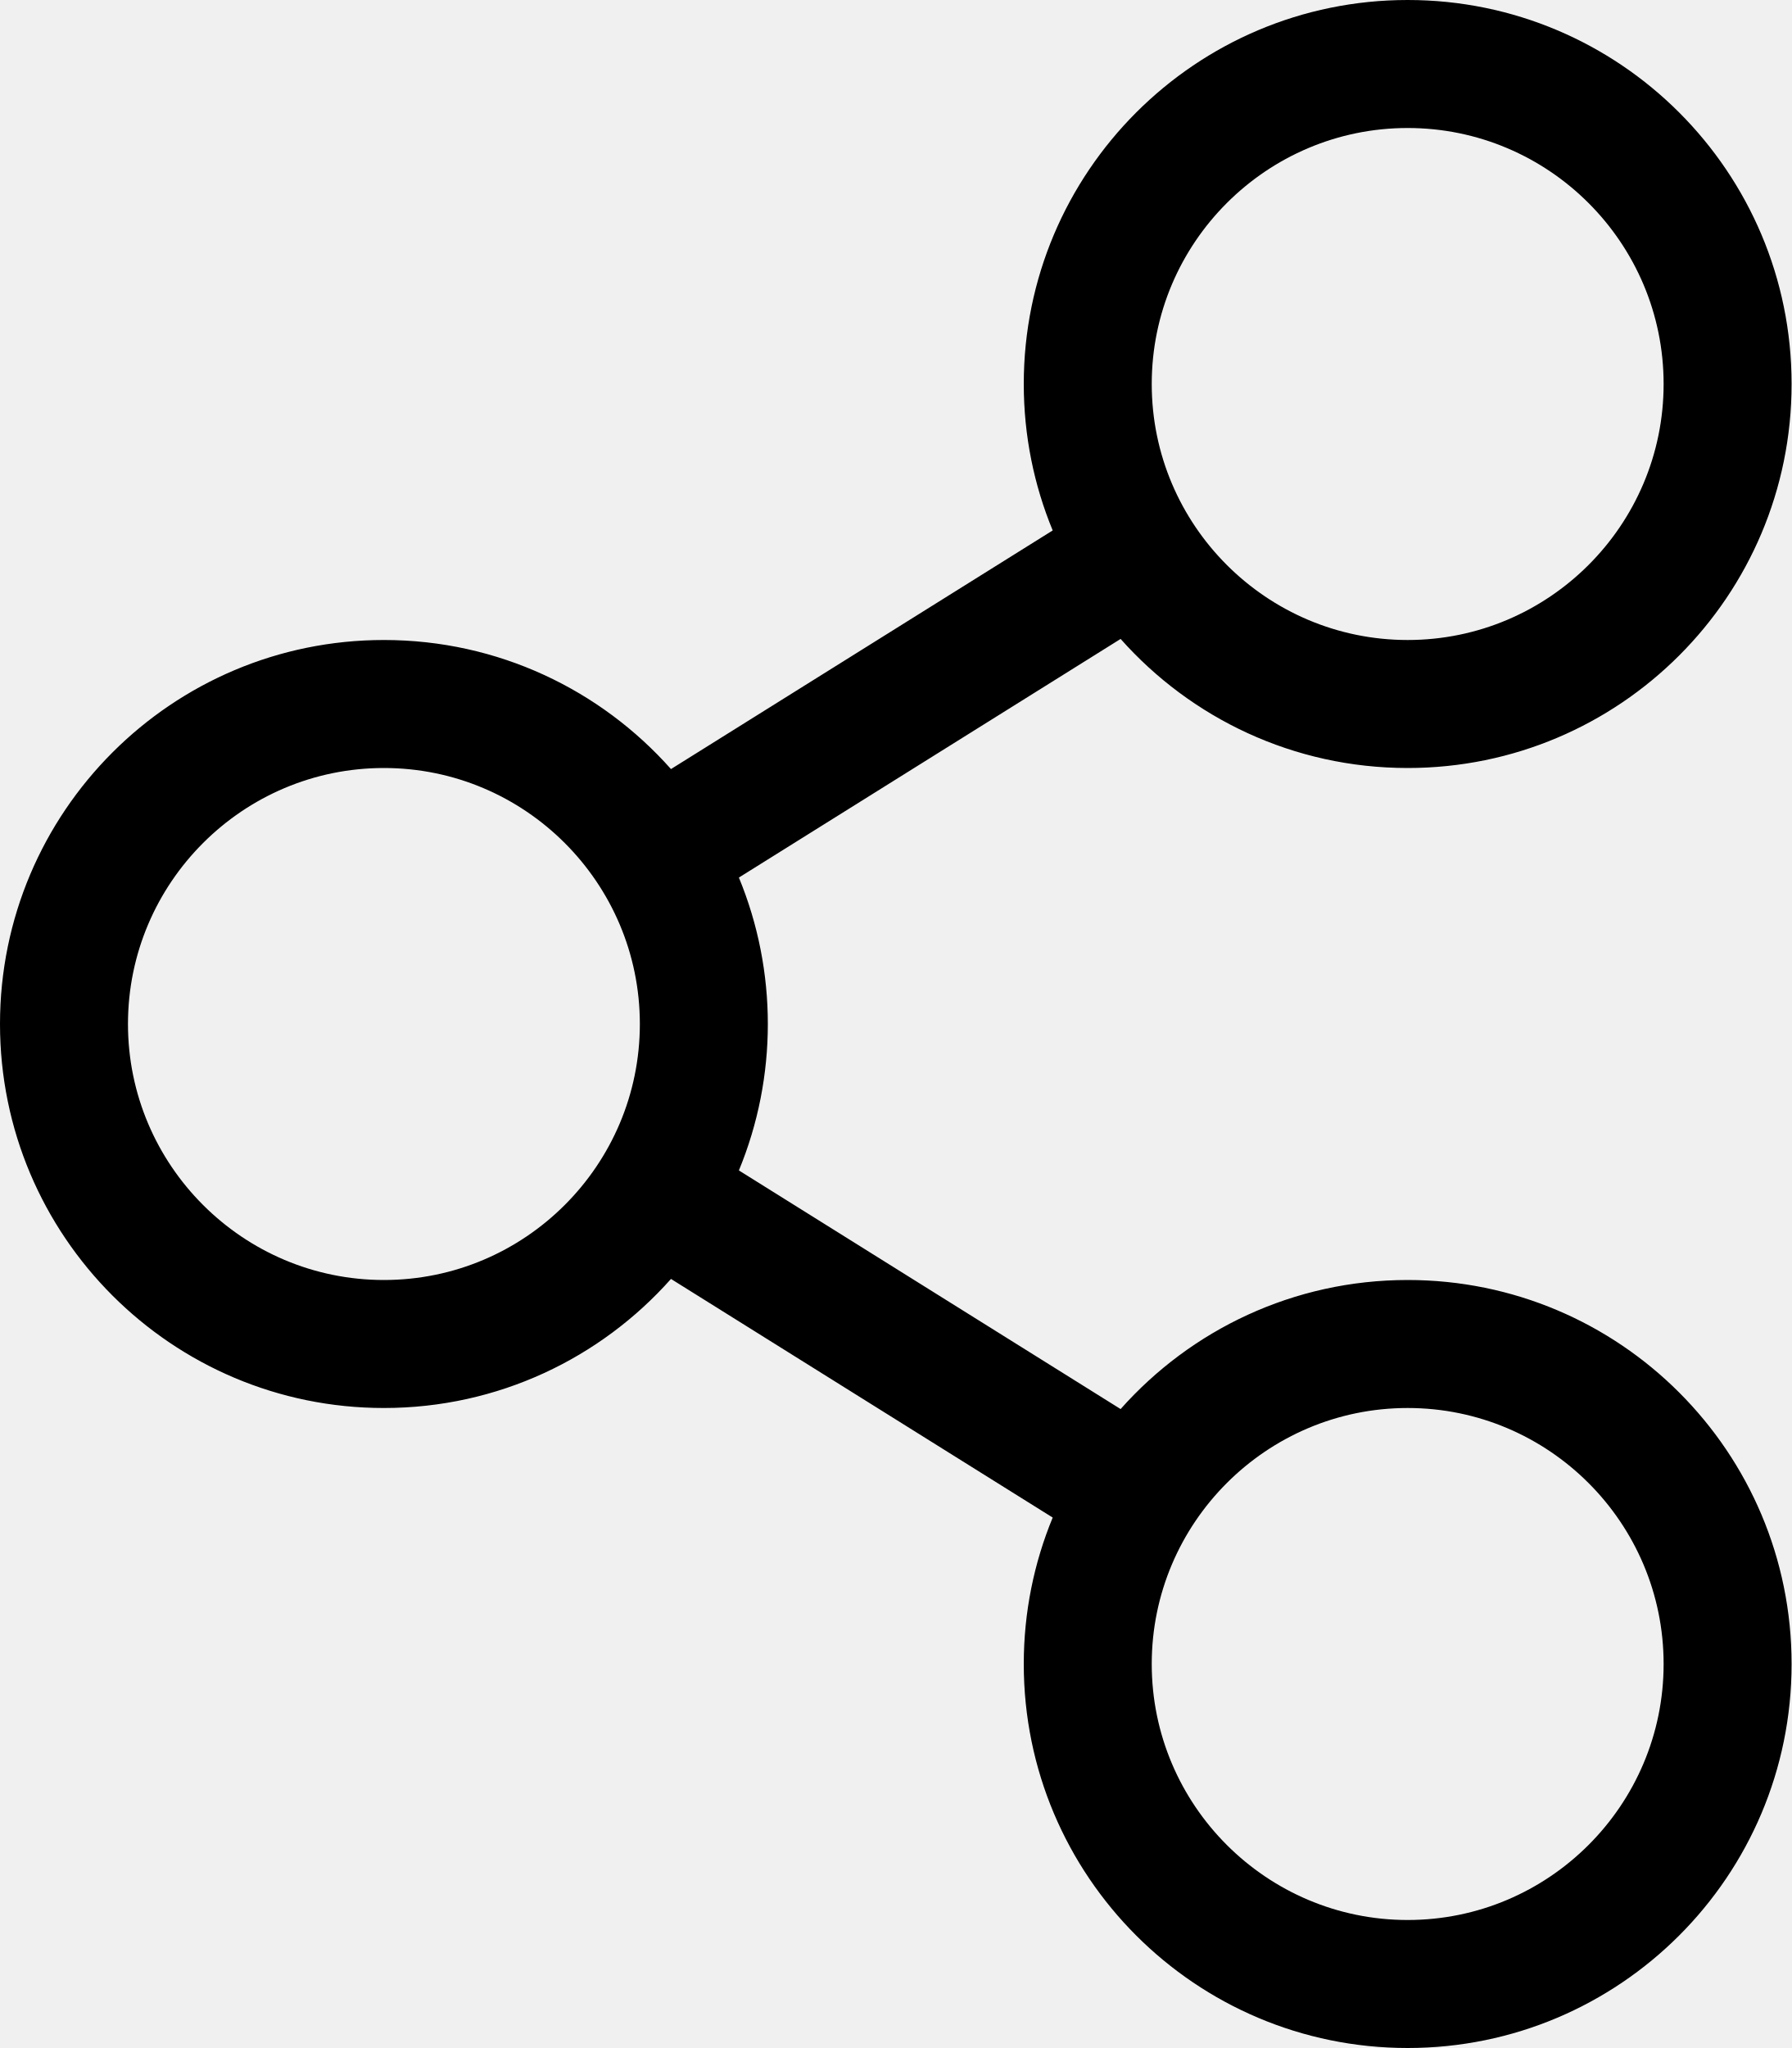
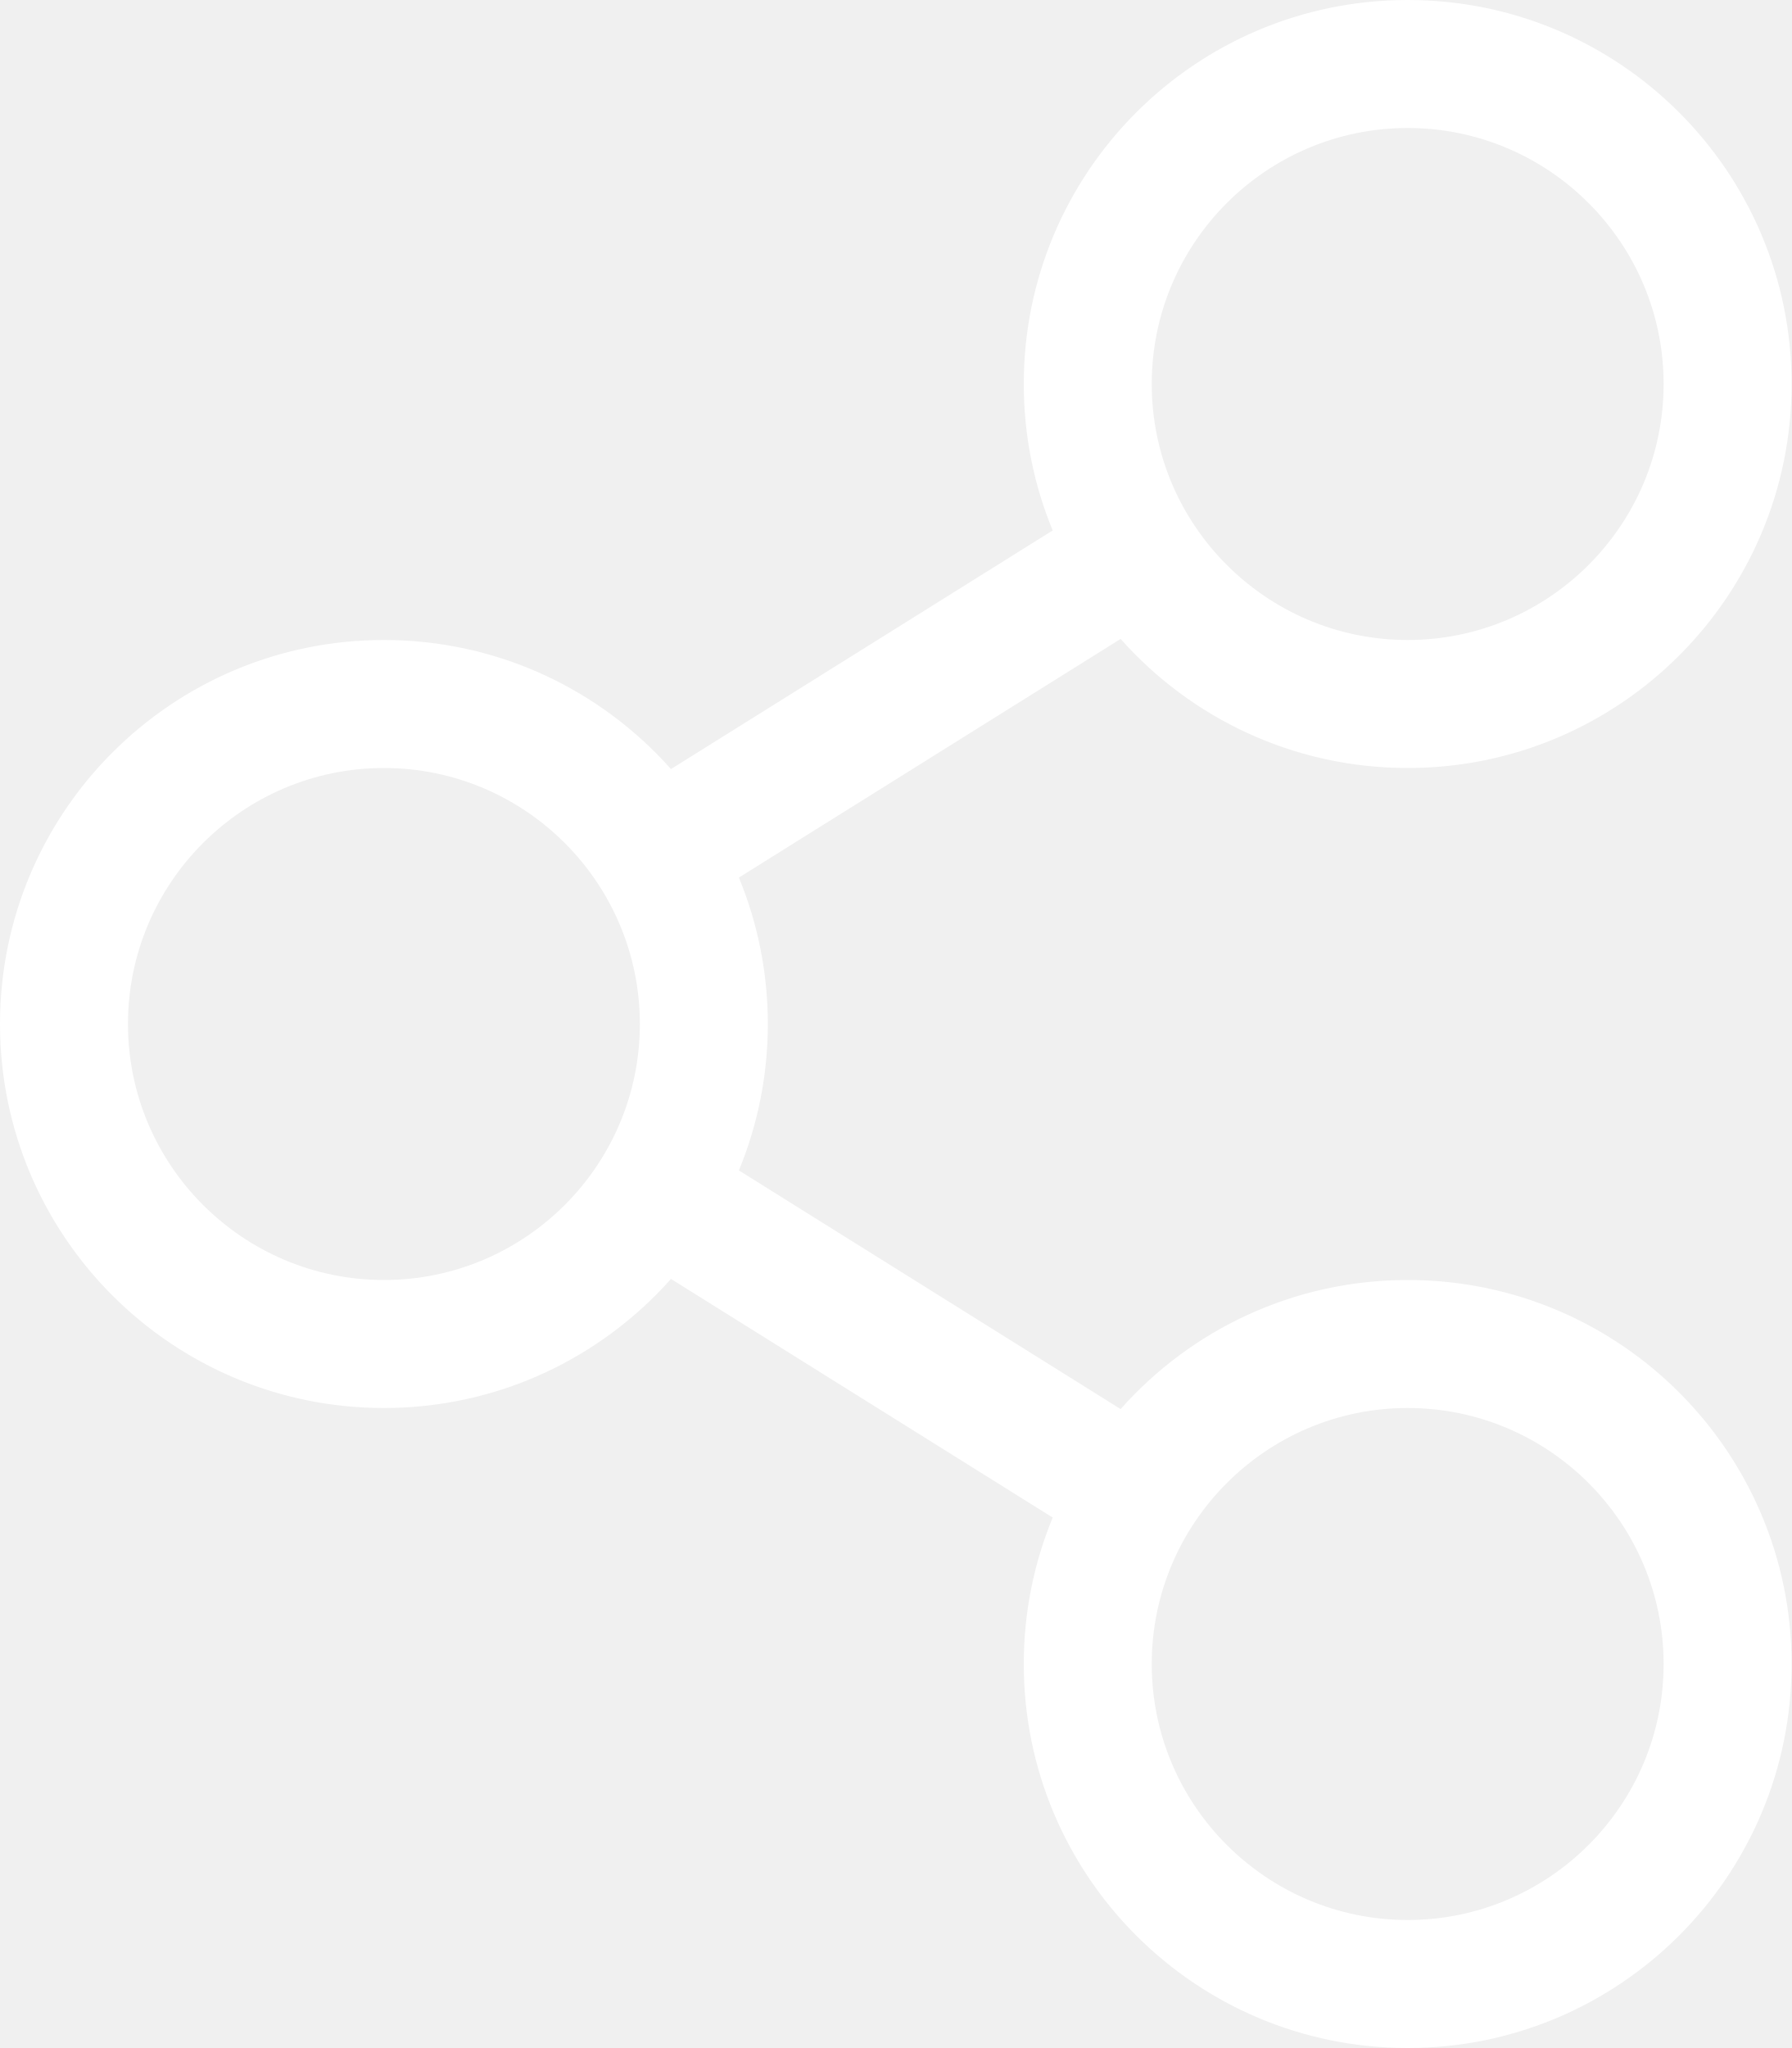
<svg xmlns="http://www.w3.org/2000/svg" aria-hidden="true" data-prefix="fal" data-icon="share-alt" role="img" viewBox="0 0 448 512" class="svg-inline--fa fa-share-alt fa-w-14 fa-7x">
-   <path fill="currentColor" d="M448 416c0 53.019-42.981 96-96 96s-96-42.981-96-96c0-12.965 2.576-25.327 7.235-36.61l-95.45-59.657C150.199 339.525 124.558 352 96 352c-53.019 0-96-42.981-96-96s42.981-96 96-96c28.558 0 54.199 12.475 71.784 32.267l95.45-59.657C258.576 121.327 256 108.965 256 96c0-53.019 42.981-96 96-96s96 42.981 96 96-42.981 96-96 96c-28.558 0-54.199-12.475-71.784-32.267l-95.451 59.656c9.661 23.396 9.641 49.87 0 73.22l95.451 59.656C297.801 332.475 323.442 320 352 320c53.019 0 96 42.981 96 96zM352 32c-35.29 0-64 28.71-64 64s28.71 64 64 64 64-28.71 64-64-28.71-64-64-64M96 192c-35.29 0-64 28.71-64 64s28.71 64 64 64 64-28.71 64-64-28.71-64-64-64m256 160c-35.29 0-64 28.71-64 64s28.71 64 64 64 64-28.71 64-64-28.71-64-64-64" class="" />
+   <path fill="#fff" d="M448 416c0 53.019-42.981 96-96 96s-96-42.981-96-96c0-12.965 2.576-25.327 7.235-36.61l-95.45-59.657C150.199 339.525 124.558 352 96 352c-53.019 0-96-42.981-96-96s42.981-96 96-96c28.558 0 54.199 12.475 71.784 32.267l95.45-59.657C258.576 121.327 256 108.965 256 96c0-53.019 42.981-96 96-96s96 42.981 96 96-42.981 96-96 96c-28.558 0-54.199-12.475-71.784-32.267l-95.451 59.656c9.661 23.396 9.641 49.87 0 73.22l95.451 59.656C297.801 332.475 323.442 320 352 320c53.019 0 96 42.981 96 96zM352 32c-35.29 0-64 28.71-64 64s28.71 64 64 64 64-28.71 64-64-28.71-64-64-64M96 192c-35.29 0-64 28.71-64 64s28.71 64 64 64 64-28.71 64-64-28.71-64-64-64m256 160c-35.29 0-64 28.71-64 64s28.71 64 64 64 64-28.71 64-64-28.71-64-64-64" class="" />
</svg>
